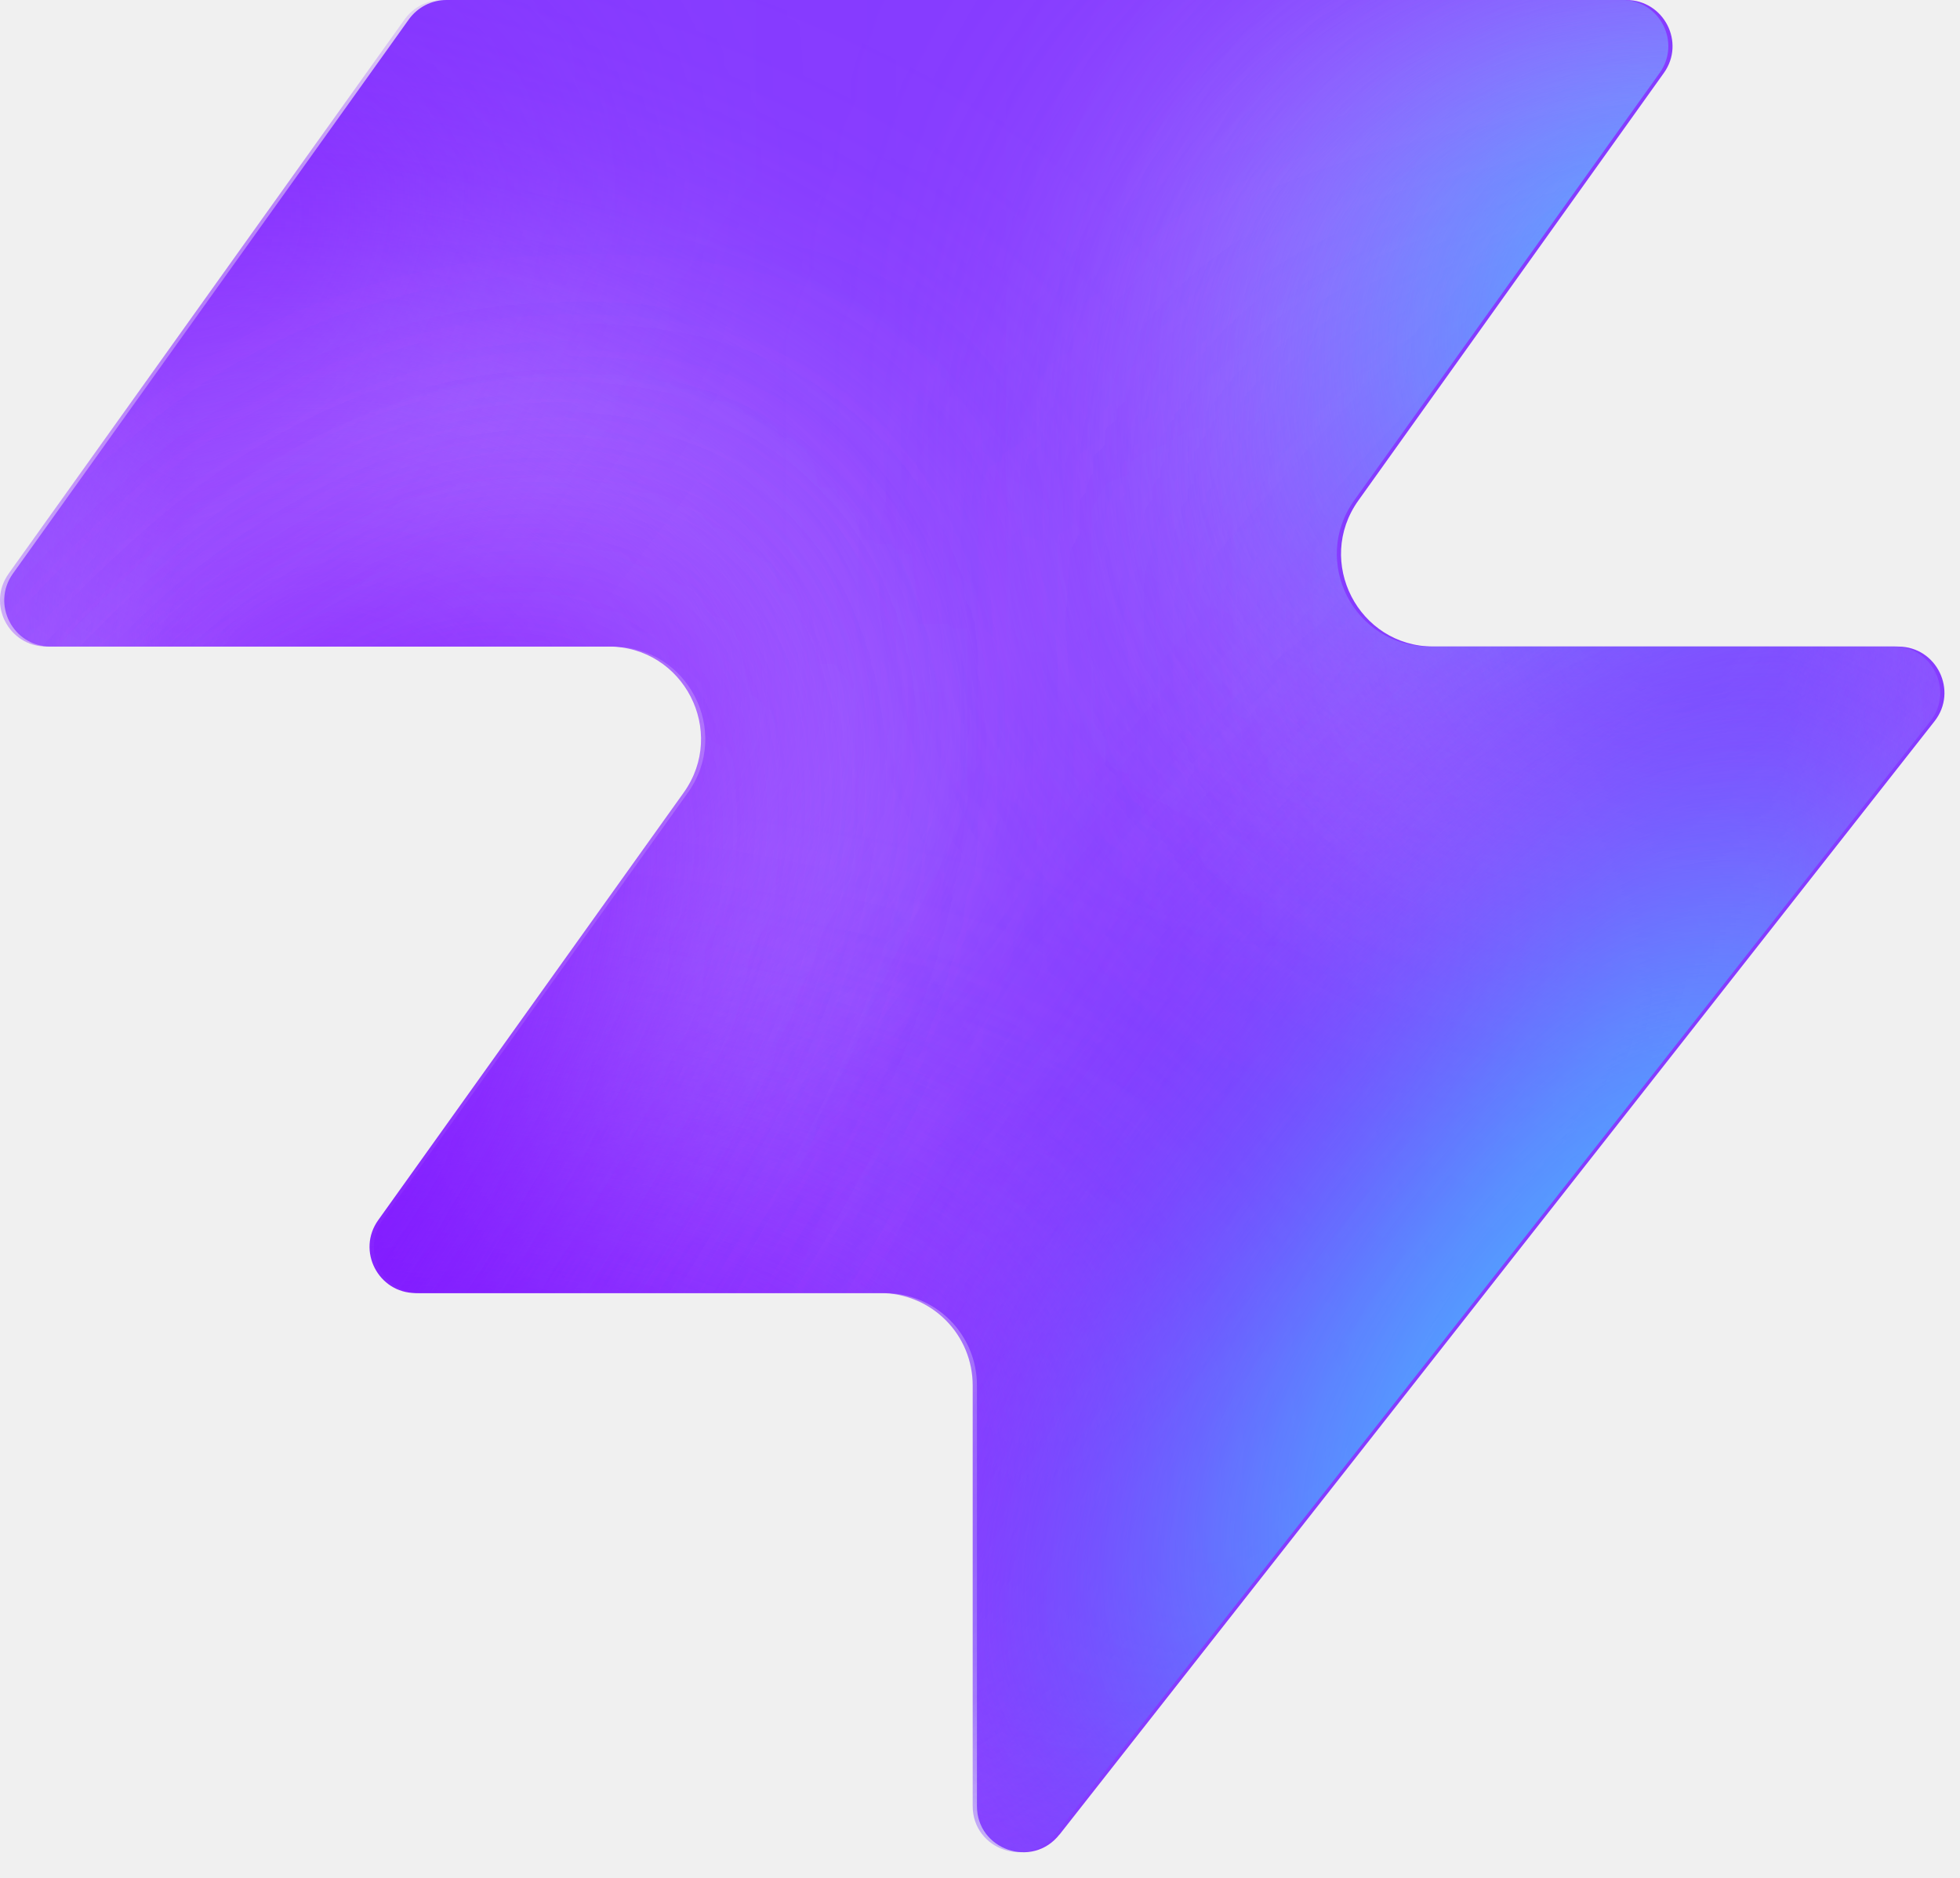
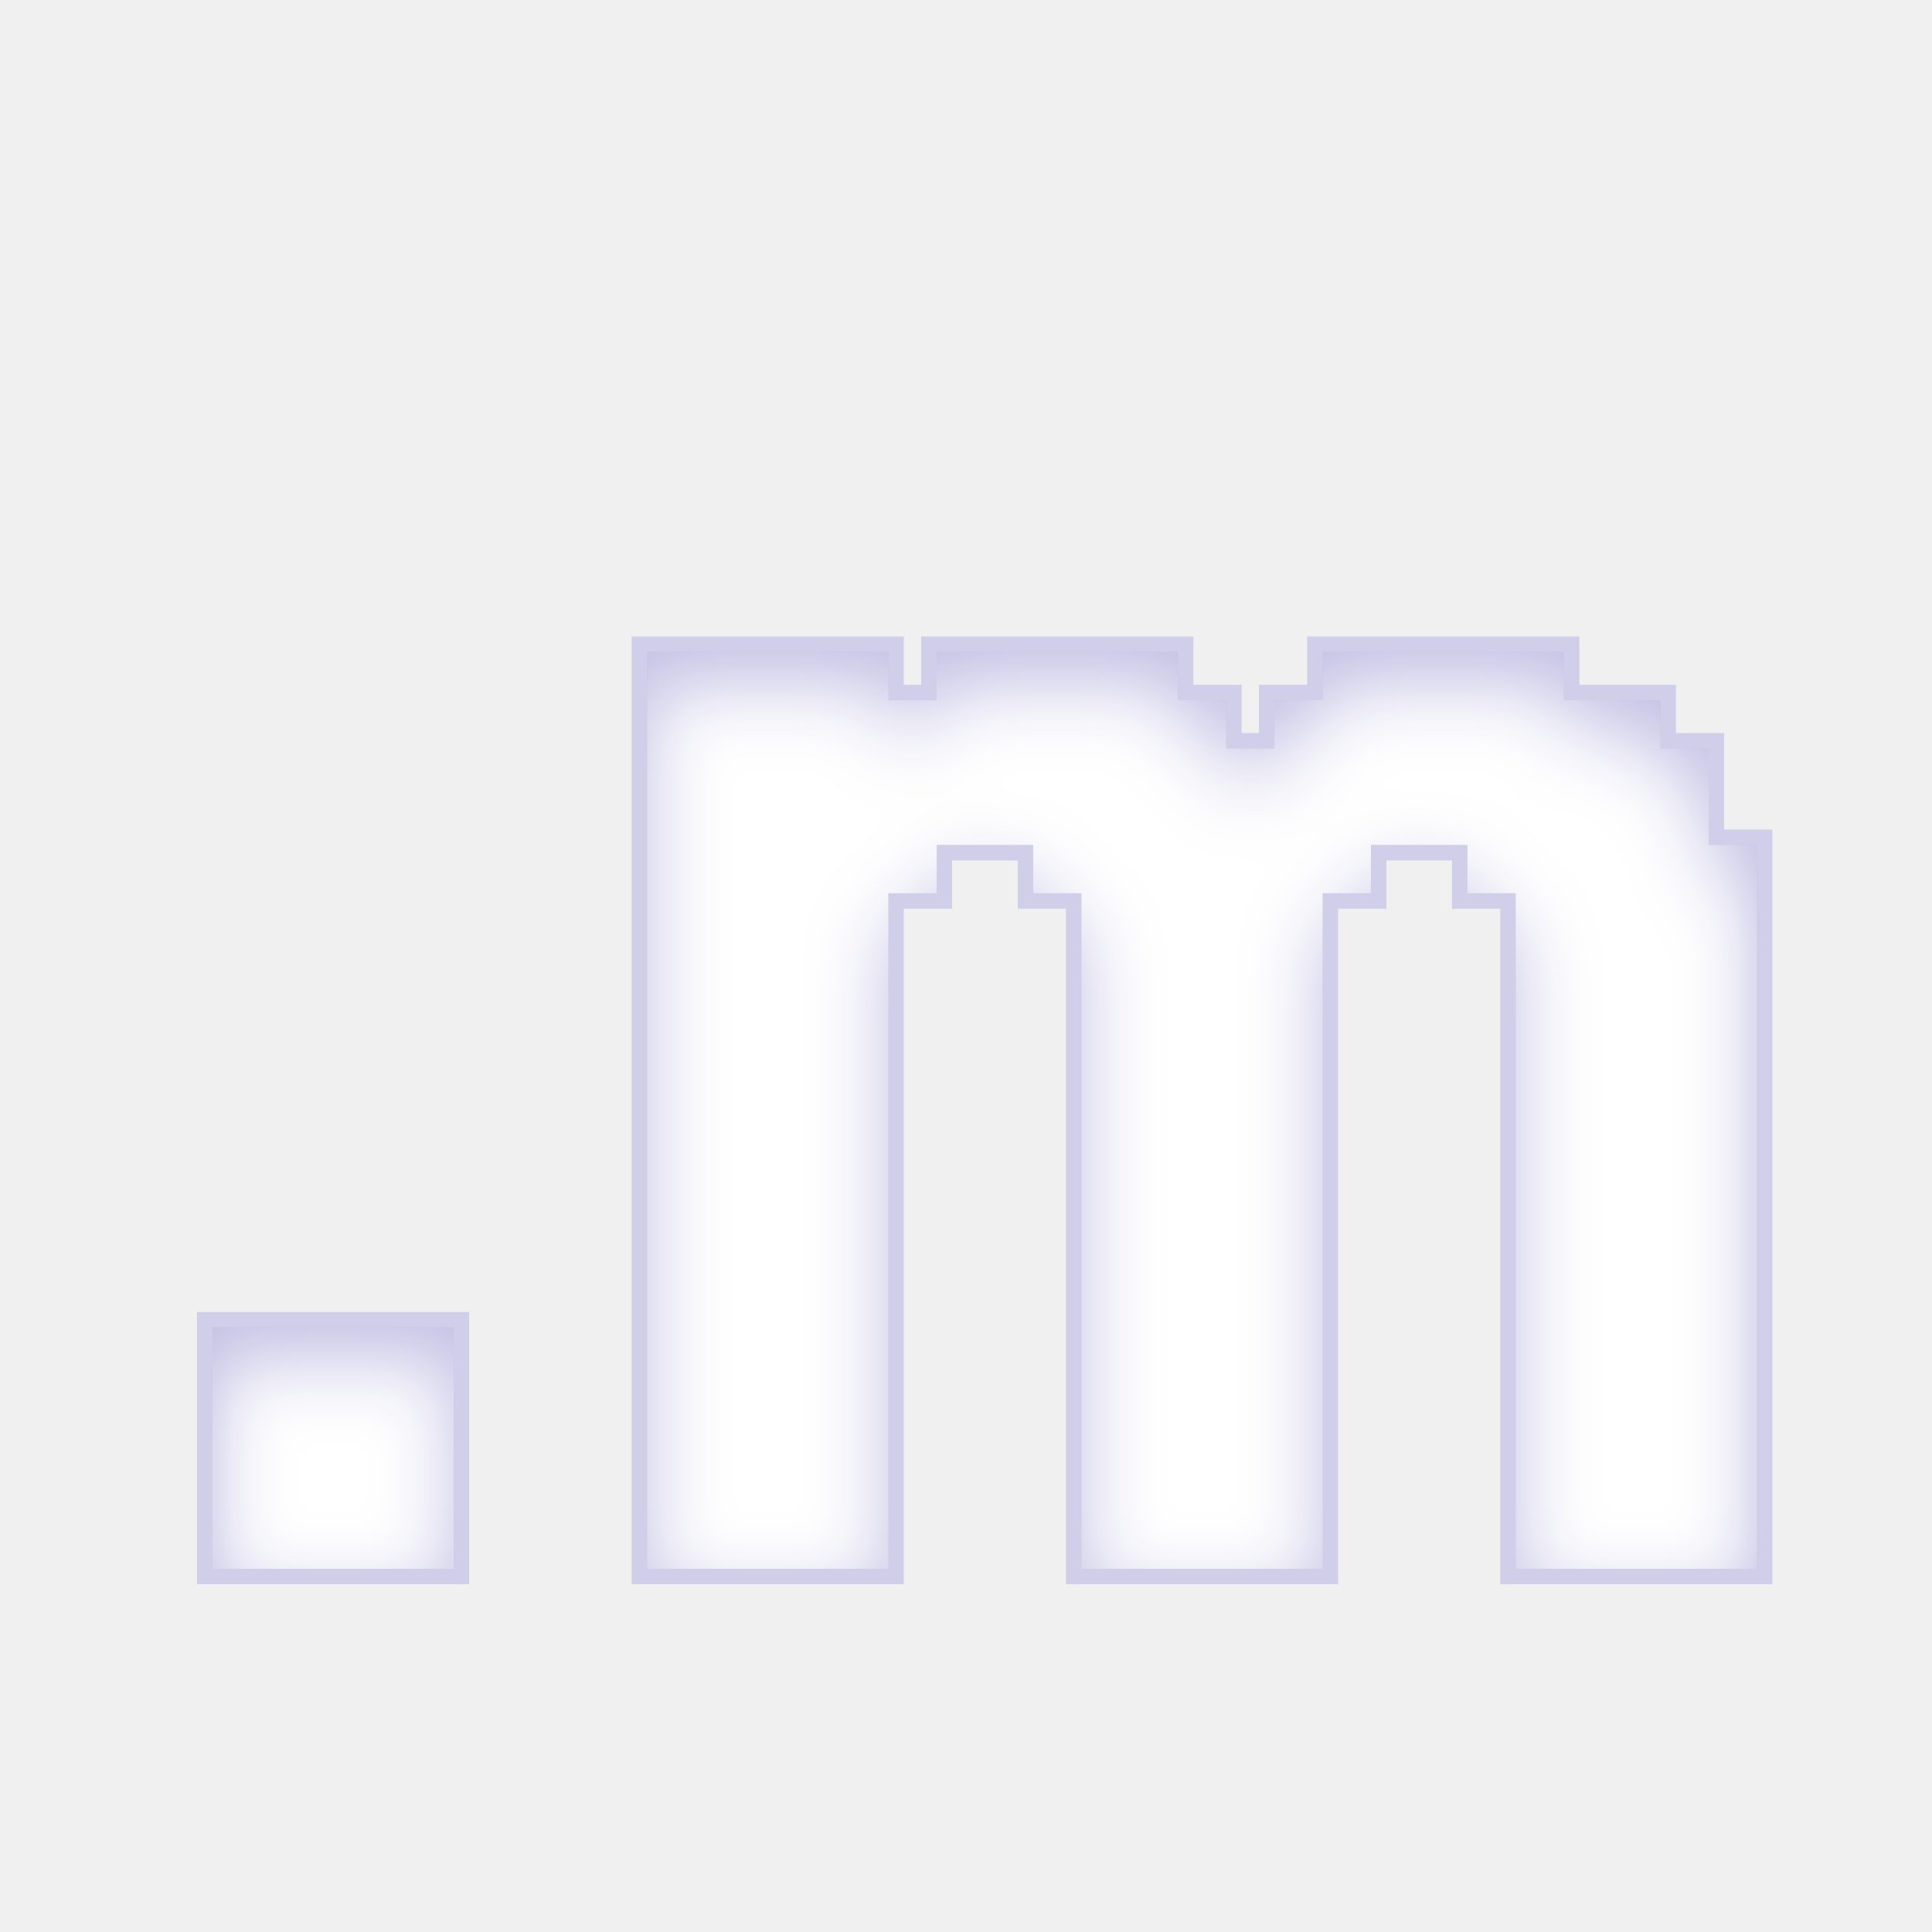
- <svg xmlns="http://www.w3.org/2000/svg" width="48" height="46" fill="none" viewBox="0 0 48 46">
-   <path fill="#863bff" d="M25.946 44.938c-.664.845-2.021.375-2.021-.698V33.937a2.26 2.26 0 0 0-2.262-2.262H10.287c-.92 0-1.456-1.04-.92-1.788l7.48-10.471c1.07-1.497 0-3.578-1.842-3.578H1.237c-.92 0-1.456-1.04-.92-1.788L10.013.474c.214-.297.556-.474.92-.474h28.894c.92 0 1.456 1.04.92 1.788l-7.48 10.471c-1.07 1.498 0 3.579 1.842 3.579h11.377c.943 0 1.473 1.088.89 1.83L25.947 44.94z" style="fill:#863bff;fill:color(display-p3 .525 .23 1);fill-opacity:1" />
-   <mask id="a" width="48" height="46" x="0" y="0" maskUnits="userSpaceOnUse" style="mask-type:alpha">
-     <path fill="#000" d="M25.842 44.938c-.664.844-2.021.375-2.021-.698V33.937a2.26 2.26 0 0 0-2.262-2.262H10.183c-.92 0-1.456-1.04-.92-1.788l7.48-10.471c1.07-1.498 0-3.579-1.842-3.579H1.133c-.92 0-1.456-1.04-.92-1.787L9.91.473c.214-.297.556-.474.92-.474h28.894c.92 0 1.456 1.04.92 1.788l-7.48 10.471c-1.07 1.498 0 3.578 1.842 3.578h11.377c.943 0 1.473 1.088.89 1.832L25.843 44.94z" style="fill:#000;fill-opacity:1" />
-   </mask>
-   <g mask="url(#a)">
-     <g filter="url(#b)">
-       <ellipse cx="5.508" cy="14.704" fill="#ede6ff" rx="5.508" ry="14.704" style="fill:#ede6ff;fill:color(display-p3 .927 .903 1);fill-opacity:1" transform="matrix(.00324 1 1 -.00324 -4.47 31.516)" />
+ <svg xmlns="http://www.w3.org/2000/svg" width="250" height="250" viewBox="0 0 250 250" fill="none">
+   <g clip-path="url(#clip0_10_2)">
+     <mask id="path-1-outside-1_10_2" maskUnits="userSpaceOnUse" x="25" y="82" width="205" height="123" fill="black">
+       <rect fill="white" x="25" y="82" width="205" height="123" />
+       <path d="M58.707 171.78V203H27.488V171.78H58.707ZM121.201 109.341V115.585H114.957V203H83.738V84.366H114.957V90.61H121.201V84.366H152.421V90.61H158.665V96.854H164.909V90.61H171.152V84.366H202.372V90.61H214.86V96.854H221.104V109.341H227.348V203H196.128V115.585H189.884V109.341H177.396V115.585H171.152V203H139.933V115.585H133.689V109.341H121.201Z" />
+     </mask>
+     <g filter="url(#filter0_i_10_2)">
+       <path d="M58.707 171.78V203H27.488V171.78H58.707ZM121.201 109.341V115.585H114.957V203H83.738V84.366H114.957V90.61H121.201V84.366H152.421V90.61H158.665V96.854H164.909V90.61H171.152V84.366H202.372V90.61H214.86V96.854H221.104V109.341H227.348V203H196.128V115.585H189.884V109.341H177.396V115.585H171.152V203H139.933V115.585H133.689V109.341H121.201Z" fill="white" />
    </g>
-     <g filter="url(#c)">
-       <ellipse cx="10.399" cy="29.851" fill="#ede6ff" rx="10.399" ry="29.851" style="fill:#ede6ff;fill:color(display-p3 .927 .903 1);fill-opacity:1" transform="matrix(.00324 1 1 -.00324 -39.328 7.883)" />
-     </g>
-     <g filter="url(#d)">
-       <ellipse cx="5.508" cy="30.487" fill="#7e14ff" rx="5.508" ry="30.487" style="fill:#7e14ff;fill:color(display-p3 .492 .077 1);fill-opacity:1" transform="rotate(89.814 -25.913 -14.639)scale(1 -1)" />
-     </g>
-     <g filter="url(#e)">
-       <ellipse cx="5.508" cy="30.599" fill="#7e14ff" rx="5.508" ry="30.599" style="fill:#7e14ff;fill:color(display-p3 .492 .077 1);fill-opacity:1" transform="rotate(89.814 -32.644 -3.334)scale(1 -1)" />
-     </g>
-     <g filter="url(#f)">
-       <ellipse cx="5.508" cy="30.599" fill="#7e14ff" rx="5.508" ry="30.599" style="fill:#7e14ff;fill:color(display-p3 .492 .077 1);fill-opacity:1" transform="matrix(.00324 1 1 -.00324 -34.34 30.47)" />
-     </g>
-     <g filter="url(#g)">
-       <ellipse cx="14.072" cy="22.078" fill="#ede6ff" rx="14.072" ry="22.078" style="fill:#ede6ff;fill:color(display-p3 .927 .903 1);fill-opacity:1" transform="rotate(93.35 24.506 48.493)scale(-1 1)" />
-     </g>
-     <g filter="url(#h)">
-       <ellipse cx="3.47" cy="21.501" fill="#7e14ff" rx="3.47" ry="21.501" style="fill:#7e14ff;fill:color(display-p3 .492 .077 1);fill-opacity:1" transform="rotate(89.009 28.708 47.59)scale(-1 1)" />
-     </g>
-     <g filter="url(#i)">
-       <ellipse cx="3.47" cy="21.501" fill="#7e14ff" rx="3.47" ry="21.501" style="fill:#7e14ff;fill:color(display-p3 .492 .077 1);fill-opacity:1" transform="rotate(89.009 28.708 47.59)scale(-1 1)" />
-     </g>
-     <g filter="url(#j)">
-       <ellipse cx=".387" cy="8.972" fill="#7e14ff" rx="4.407" ry="29.108" style="fill:#7e14ff;fill:color(display-p3 .492 .077 1);fill-opacity:1" transform="rotate(39.51 .387 8.972)" />
-     </g>
-     <g filter="url(#k)">
-       <ellipse cx="47.523" cy="-6.092" fill="#7e14ff" rx="4.407" ry="29.108" style="fill:#7e14ff;fill:color(display-p3 .492 .077 1);fill-opacity:1" transform="rotate(37.892 47.523 -6.092)" />
-     </g>
-     <g filter="url(#l)">
-       <ellipse cx="41.412" cy="6.333" fill="#47bfff" rx="5.971" ry="9.665" style="fill:#47bfff;fill:color(display-p3 .28 .748 1);fill-opacity:1" transform="rotate(37.892 41.412 6.333)" />
-     </g>
-     <g filter="url(#m)">
-       <ellipse cx="-1.879" cy="38.332" fill="#7e14ff" rx="4.407" ry="29.108" style="fill:#7e14ff;fill:color(display-p3 .492 .077 1);fill-opacity:1" transform="rotate(37.892 -1.88 38.332)" />
-     </g>
-     <g filter="url(#n)">
-       <ellipse cx="-1.879" cy="38.332" fill="#7e14ff" rx="4.407" ry="29.108" style="fill:#7e14ff;fill:color(display-p3 .492 .077 1);fill-opacity:1" transform="rotate(37.892 -1.88 38.332)" />
-     </g>
-     <g filter="url(#o)">
-       <ellipse cx="35.651" cy="29.907" fill="#7e14ff" rx="4.407" ry="29.108" style="fill:#7e14ff;fill:color(display-p3 .492 .077 1);fill-opacity:1" transform="rotate(37.892 35.651 29.907)" />
-     </g>
-     <g filter="url(#p)">
-       <ellipse cx="38.418" cy="32.4" fill="#47bfff" rx="5.971" ry="15.297" style="fill:#47bfff;fill:color(display-p3 .28 .748 1);fill-opacity:1" transform="rotate(37.892 38.418 32.4)" />
-     </g>
+     <path d="M58.707 171.78H60.707V169.78H58.707V171.78ZM58.707 203V205H60.707V203H58.707ZM27.488 203H25.488V205H27.488V203ZM27.488 171.78V169.78H25.488V171.78H27.488ZM58.707 171.78H56.707V203H58.707H60.707V171.78H58.707ZM58.707 203V201H27.488V203V205H58.707V203ZM27.488 203H29.488V171.78H27.488H25.488V203H27.488ZM27.488 171.78V173.78H58.707V171.78V169.78H27.488V171.78ZM121.201 109.341V107.341H119.201V109.341H121.201ZM121.201 115.585V117.585H123.201V115.585H121.201ZM114.957 115.585V113.585H112.957V115.585H114.957ZM114.957 203V205H116.957V203H114.957ZM83.738 203H81.738V205H83.738V203ZM83.738 84.366V82.366H81.738V84.366H83.738ZM114.957 84.366H116.957V82.366H114.957V84.366ZM114.957 90.61H112.957V92.61H114.957V90.61ZM121.201 90.61V92.61H123.201V90.61H121.201ZM121.201 84.366V82.366H119.201V84.366H121.201ZM152.421 84.366H154.421V82.366H152.421V84.366ZM152.421 90.61H150.421V92.61H152.421V90.61ZM158.665 90.61H160.665V88.61H158.665V90.61ZM158.665 96.854H156.665V98.854H158.665V96.854ZM164.909 96.854V98.854H166.909V96.854H164.909ZM164.909 90.61V88.61H162.909V90.61H164.909ZM171.152 90.61V92.61H173.152V90.61H171.152ZM171.152 84.366V82.366H169.152V84.366H171.152ZM202.372 84.366H204.372V82.366H202.372V84.366ZM202.372 90.61H200.372V92.61H202.372V90.61ZM214.86 90.61H216.86V88.61H214.86V90.61ZM214.86 96.854H212.86V98.854H214.86V96.854ZM221.104 96.854H223.104V94.854H221.104V96.854ZM221.104 109.341H219.104V111.341H221.104V109.341ZM227.348 109.341H229.348V107.341H227.348V109.341ZM227.348 203V205H229.348V203H227.348ZM196.128 203H194.128V205H196.128V203ZM196.128 115.585H198.128V113.585H196.128V115.585ZM189.884 115.585H187.884V117.585H189.884V115.585ZM189.884 109.341H191.884V107.341H189.884V109.341ZM177.396 109.341V107.341H175.396V109.341H177.396ZM177.396 115.585V117.585H179.396V115.585H177.396ZM171.152 115.585V113.585H169.152V115.585H171.152ZM171.152 203V205H173.152V203H171.152ZM139.933 203H137.933V205H139.933V203ZM139.933 115.585H141.933V113.585H139.933V115.585ZM133.689 115.585H131.689V117.585H133.689V115.585ZM133.689 109.341H135.689V107.341H133.689V109.341ZM121.201 109.341H119.201V115.585H121.201H123.201V109.341H121.201ZM121.201 115.585V113.585H114.957V115.585V117.585H121.201V115.585ZM114.957 115.585H112.957V203H114.957H116.957V115.585H114.957ZM114.957 203V201H83.738V203V205H114.957V203ZM83.738 203H85.738V84.366H83.738H81.738V203H83.738ZM83.738 84.366V86.366H114.957V84.366V82.366H83.738V84.366ZM114.957 84.366H112.957V90.61H114.957H116.957V84.366H114.957ZM114.957 90.61V92.61H121.201V90.61V88.61H114.957V90.61ZM121.201 90.61H123.201V84.366H121.201H119.201V90.61H121.201ZM121.201 84.366V86.366H152.421V84.366V82.366H121.201V84.366ZM152.421 84.366H150.421V90.61H152.421H154.421V84.366H152.421ZM152.421 90.61V92.61H158.665V90.61V88.61H152.421V90.61ZM158.665 90.61H156.665V96.854H158.665H160.665V90.61H158.665ZM158.665 96.854V98.854H164.909V96.854V94.854H158.665V96.854ZM164.909 96.854H166.909V90.61H164.909H162.909V96.854H164.909ZM164.909 90.61V92.61H171.152V90.61V88.61H164.909V90.61ZM171.152 90.61H173.152V84.366H171.152H169.152V90.61H171.152ZM171.152 84.366V86.366H202.372V84.366V82.366H171.152V84.366ZM202.372 84.366H200.372V90.61H202.372H204.372V84.366H202.372ZM202.372 90.61V92.61H214.86V90.61V88.61H202.372V90.61ZM214.86 90.61H212.86V96.854H214.86H216.86V90.61H214.86ZM214.86 96.854V98.854H221.104V96.854V94.854H214.86V96.854ZM221.104 96.854H219.104V109.341H221.104H223.104V96.854H221.104ZM221.104 109.341V111.341H227.348V109.341V107.341H221.104V109.341ZM227.348 109.341H225.348V203H227.348H229.348V109.341H227.348ZM227.348 203V201H196.128V203V205H227.348V203ZM196.128 203H198.128V115.585H196.128H194.128V203H196.128ZM196.128 115.585V113.585H189.884V115.585V117.585H196.128V115.585ZM189.884 115.585H191.884V109.341H189.884H187.884V115.585H189.884ZM189.884 109.341V107.341H177.396V109.341V111.341H189.884V109.341ZM177.396 109.341H175.396V115.585H177.396H179.396V109.341H177.396ZM177.396 115.585V113.585H171.152V115.585V117.585H177.396V115.585ZM171.152 115.585H169.152V203H171.152H173.152V115.585H171.152ZM171.152 203V201H139.933V203V205H171.152V203ZM139.933 203H141.933V115.585H139.933H137.933V203H139.933ZM139.933 115.585V113.585H133.689V115.585V117.585H139.933V115.585ZM133.689 115.585H135.689V109.341H133.689H131.689V115.585H133.689ZM133.689 109.341V107.341H121.201V109.341V111.341H133.689V109.341Z" fill="#D0CEE9" mask="url(#path-1-outside-1_10_2)" />
  </g>
  <defs>
-     <filter id="b" width="60.045" height="41.654" x="-19.77" y="16.149" color-interpolation-filters="sRGB" filterUnits="userSpaceOnUse">
+     <filter id="filter0_i_10_2" x="25.488" y="82.366" width="203.86" height="126.634" filterUnits="userSpaceOnUse" color-interpolation-filters="sRGB">
      <feFlood flood-opacity="0" result="BackgroundImageFix" />
-       <feBlend in="SourceGraphic" in2="BackgroundImageFix" result="shape" />
-       <feGaussianBlur result="effect1_foregroundBlur_2002_17158" stdDeviation="7.659" />
+       <feBlend mode="normal" in="SourceGraphic" in2="BackgroundImageFix" result="shape" />
+       <feColorMatrix in="SourceAlpha" type="matrix" values="0 0 0 0 0 0 0 0 0 0 0 0 0 0 0 0 0 0 127 0" result="hardAlpha" />
+       <feOffset dy="4" />
+       <feGaussianBlur stdDeviation="5.1" />
+       <feComposite in2="hardAlpha" operator="arithmetic" k2="-1" k3="1" />
+       <feColorMatrix type="matrix" values="0 0 0 0 0.037 0 0 0 0 0 0 0 0 0 0.56 0 0 0 0.25 0" />
+       <feBlend mode="normal" in2="shape" result="effect1_innerShadow_10_2" />
    </filter>
-     <filter id="c" width="90.34" height="51.437" x="-54.613" y="-7.533" color-interpolation-filters="sRGB" filterUnits="userSpaceOnUse">
-       <feFlood flood-opacity="0" result="BackgroundImageFix" />
-       <feBlend in="SourceGraphic" in2="BackgroundImageFix" result="shape" />
-       <feGaussianBlur result="effect1_foregroundBlur_2002_17158" stdDeviation="7.659" />
-     </filter>
-     <filter id="d" width="79.355" height="29.4" x="-49.64" y="2.03" color-interpolation-filters="sRGB" filterUnits="userSpaceOnUse">
-       <feFlood flood-opacity="0" result="BackgroundImageFix" />
-       <feBlend in="SourceGraphic" in2="BackgroundImageFix" result="shape" />
-       <feGaussianBlur result="effect1_foregroundBlur_2002_17158" stdDeviation="4.596" />
-     </filter>
-     <filter id="e" width="79.579" height="29.4" x="-45.045" y="20.029" color-interpolation-filters="sRGB" filterUnits="userSpaceOnUse">
-       <feFlood flood-opacity="0" result="BackgroundImageFix" />
-       <feBlend in="SourceGraphic" in2="BackgroundImageFix" result="shape" />
-       <feGaussianBlur result="effect1_foregroundBlur_2002_17158" stdDeviation="4.596" />
-     </filter>
-     <filter id="f" width="79.579" height="29.4" x="-43.513" y="21.178" color-interpolation-filters="sRGB" filterUnits="userSpaceOnUse">
-       <feFlood flood-opacity="0" result="BackgroundImageFix" />
-       <feBlend in="SourceGraphic" in2="BackgroundImageFix" result="shape" />
-       <feGaussianBlur result="effect1_foregroundBlur_2002_17158" stdDeviation="4.596" />
-     </filter>
-     <filter id="g" width="74.749" height="58.852" x="15.756" y="-17.901" color-interpolation-filters="sRGB" filterUnits="userSpaceOnUse">
-       <feFlood flood-opacity="0" result="BackgroundImageFix" />
-       <feBlend in="SourceGraphic" in2="BackgroundImageFix" result="shape" />
-       <feGaussianBlur result="effect1_foregroundBlur_2002_17158" stdDeviation="7.659" />
-     </filter>
-     <filter id="h" width="61.377" height="25.362" x="23.548" y="2.284" color-interpolation-filters="sRGB" filterUnits="userSpaceOnUse">
-       <feFlood flood-opacity="0" result="BackgroundImageFix" />
-       <feBlend in="SourceGraphic" in2="BackgroundImageFix" result="shape" />
-       <feGaussianBlur result="effect1_foregroundBlur_2002_17158" stdDeviation="4.596" />
-     </filter>
-     <filter id="i" width="61.377" height="25.362" x="23.548" y="2.284" color-interpolation-filters="sRGB" filterUnits="userSpaceOnUse">
-       <feFlood flood-opacity="0" result="BackgroundImageFix" />
-       <feBlend in="SourceGraphic" in2="BackgroundImageFix" result="shape" />
-       <feGaussianBlur result="effect1_foregroundBlur_2002_17158" stdDeviation="4.596" />
-     </filter>
-     <filter id="j" width="56.045" height="63.649" x="-27.636" y="-22.853" color-interpolation-filters="sRGB" filterUnits="userSpaceOnUse">
-       <feFlood flood-opacity="0" result="BackgroundImageFix" />
-       <feBlend in="SourceGraphic" in2="BackgroundImageFix" result="shape" />
-       <feGaussianBlur result="effect1_foregroundBlur_2002_17158" stdDeviation="4.596" />
-     </filter>
-     <filter id="k" width="54.814" height="64.646" x="20.116" y="-38.415" color-interpolation-filters="sRGB" filterUnits="userSpaceOnUse">
-       <feFlood flood-opacity="0" result="BackgroundImageFix" />
-       <feBlend in="SourceGraphic" in2="BackgroundImageFix" result="shape" />
-       <feGaussianBlur result="effect1_foregroundBlur_2002_17158" stdDeviation="4.596" />
-     </filter>
-     <filter id="l" width="33.541" height="35.313" x="24.641" y="-11.323" color-interpolation-filters="sRGB" filterUnits="userSpaceOnUse">
-       <feFlood flood-opacity="0" result="BackgroundImageFix" />
-       <feBlend in="SourceGraphic" in2="BackgroundImageFix" result="shape" />
-       <feGaussianBlur result="effect1_foregroundBlur_2002_17158" stdDeviation="4.596" />
-     </filter>
-     <filter id="m" width="54.814" height="64.646" x="-29.286" y="6.009" color-interpolation-filters="sRGB" filterUnits="userSpaceOnUse">
-       <feFlood flood-opacity="0" result="BackgroundImageFix" />
-       <feBlend in="SourceGraphic" in2="BackgroundImageFix" result="shape" />
-       <feGaussianBlur result="effect1_foregroundBlur_2002_17158" stdDeviation="4.596" />
-     </filter>
-     <filter id="n" width="54.814" height="64.646" x="-29.286" y="6.009" color-interpolation-filters="sRGB" filterUnits="userSpaceOnUse">
-       <feFlood flood-opacity="0" result="BackgroundImageFix" />
-       <feBlend in="SourceGraphic" in2="BackgroundImageFix" result="shape" />
-       <feGaussianBlur result="effect1_foregroundBlur_2002_17158" stdDeviation="4.596" />
-     </filter>
-     <filter id="o" width="54.814" height="64.646" x="8.244" y="-2.416" color-interpolation-filters="sRGB" filterUnits="userSpaceOnUse">
-       <feFlood flood-opacity="0" result="BackgroundImageFix" />
-       <feBlend in="SourceGraphic" in2="BackgroundImageFix" result="shape" />
-       <feGaussianBlur result="effect1_foregroundBlur_2002_17158" stdDeviation="4.596" />
-     </filter>
-     <filter id="p" width="39.409" height="43.623" x="18.713" y="10.588" color-interpolation-filters="sRGB" filterUnits="userSpaceOnUse">
-       <feFlood flood-opacity="0" result="BackgroundImageFix" />
-       <feBlend in="SourceGraphic" in2="BackgroundImageFix" result="shape" />
-       <feGaussianBlur result="effect1_foregroundBlur_2002_17158" stdDeviation="4.596" />
-     </filter>
+     <clipPath id="clip0_10_2">
+       <rect width="250" height="250" fill="white" />
+     </clipPath>
  </defs>
</svg>
